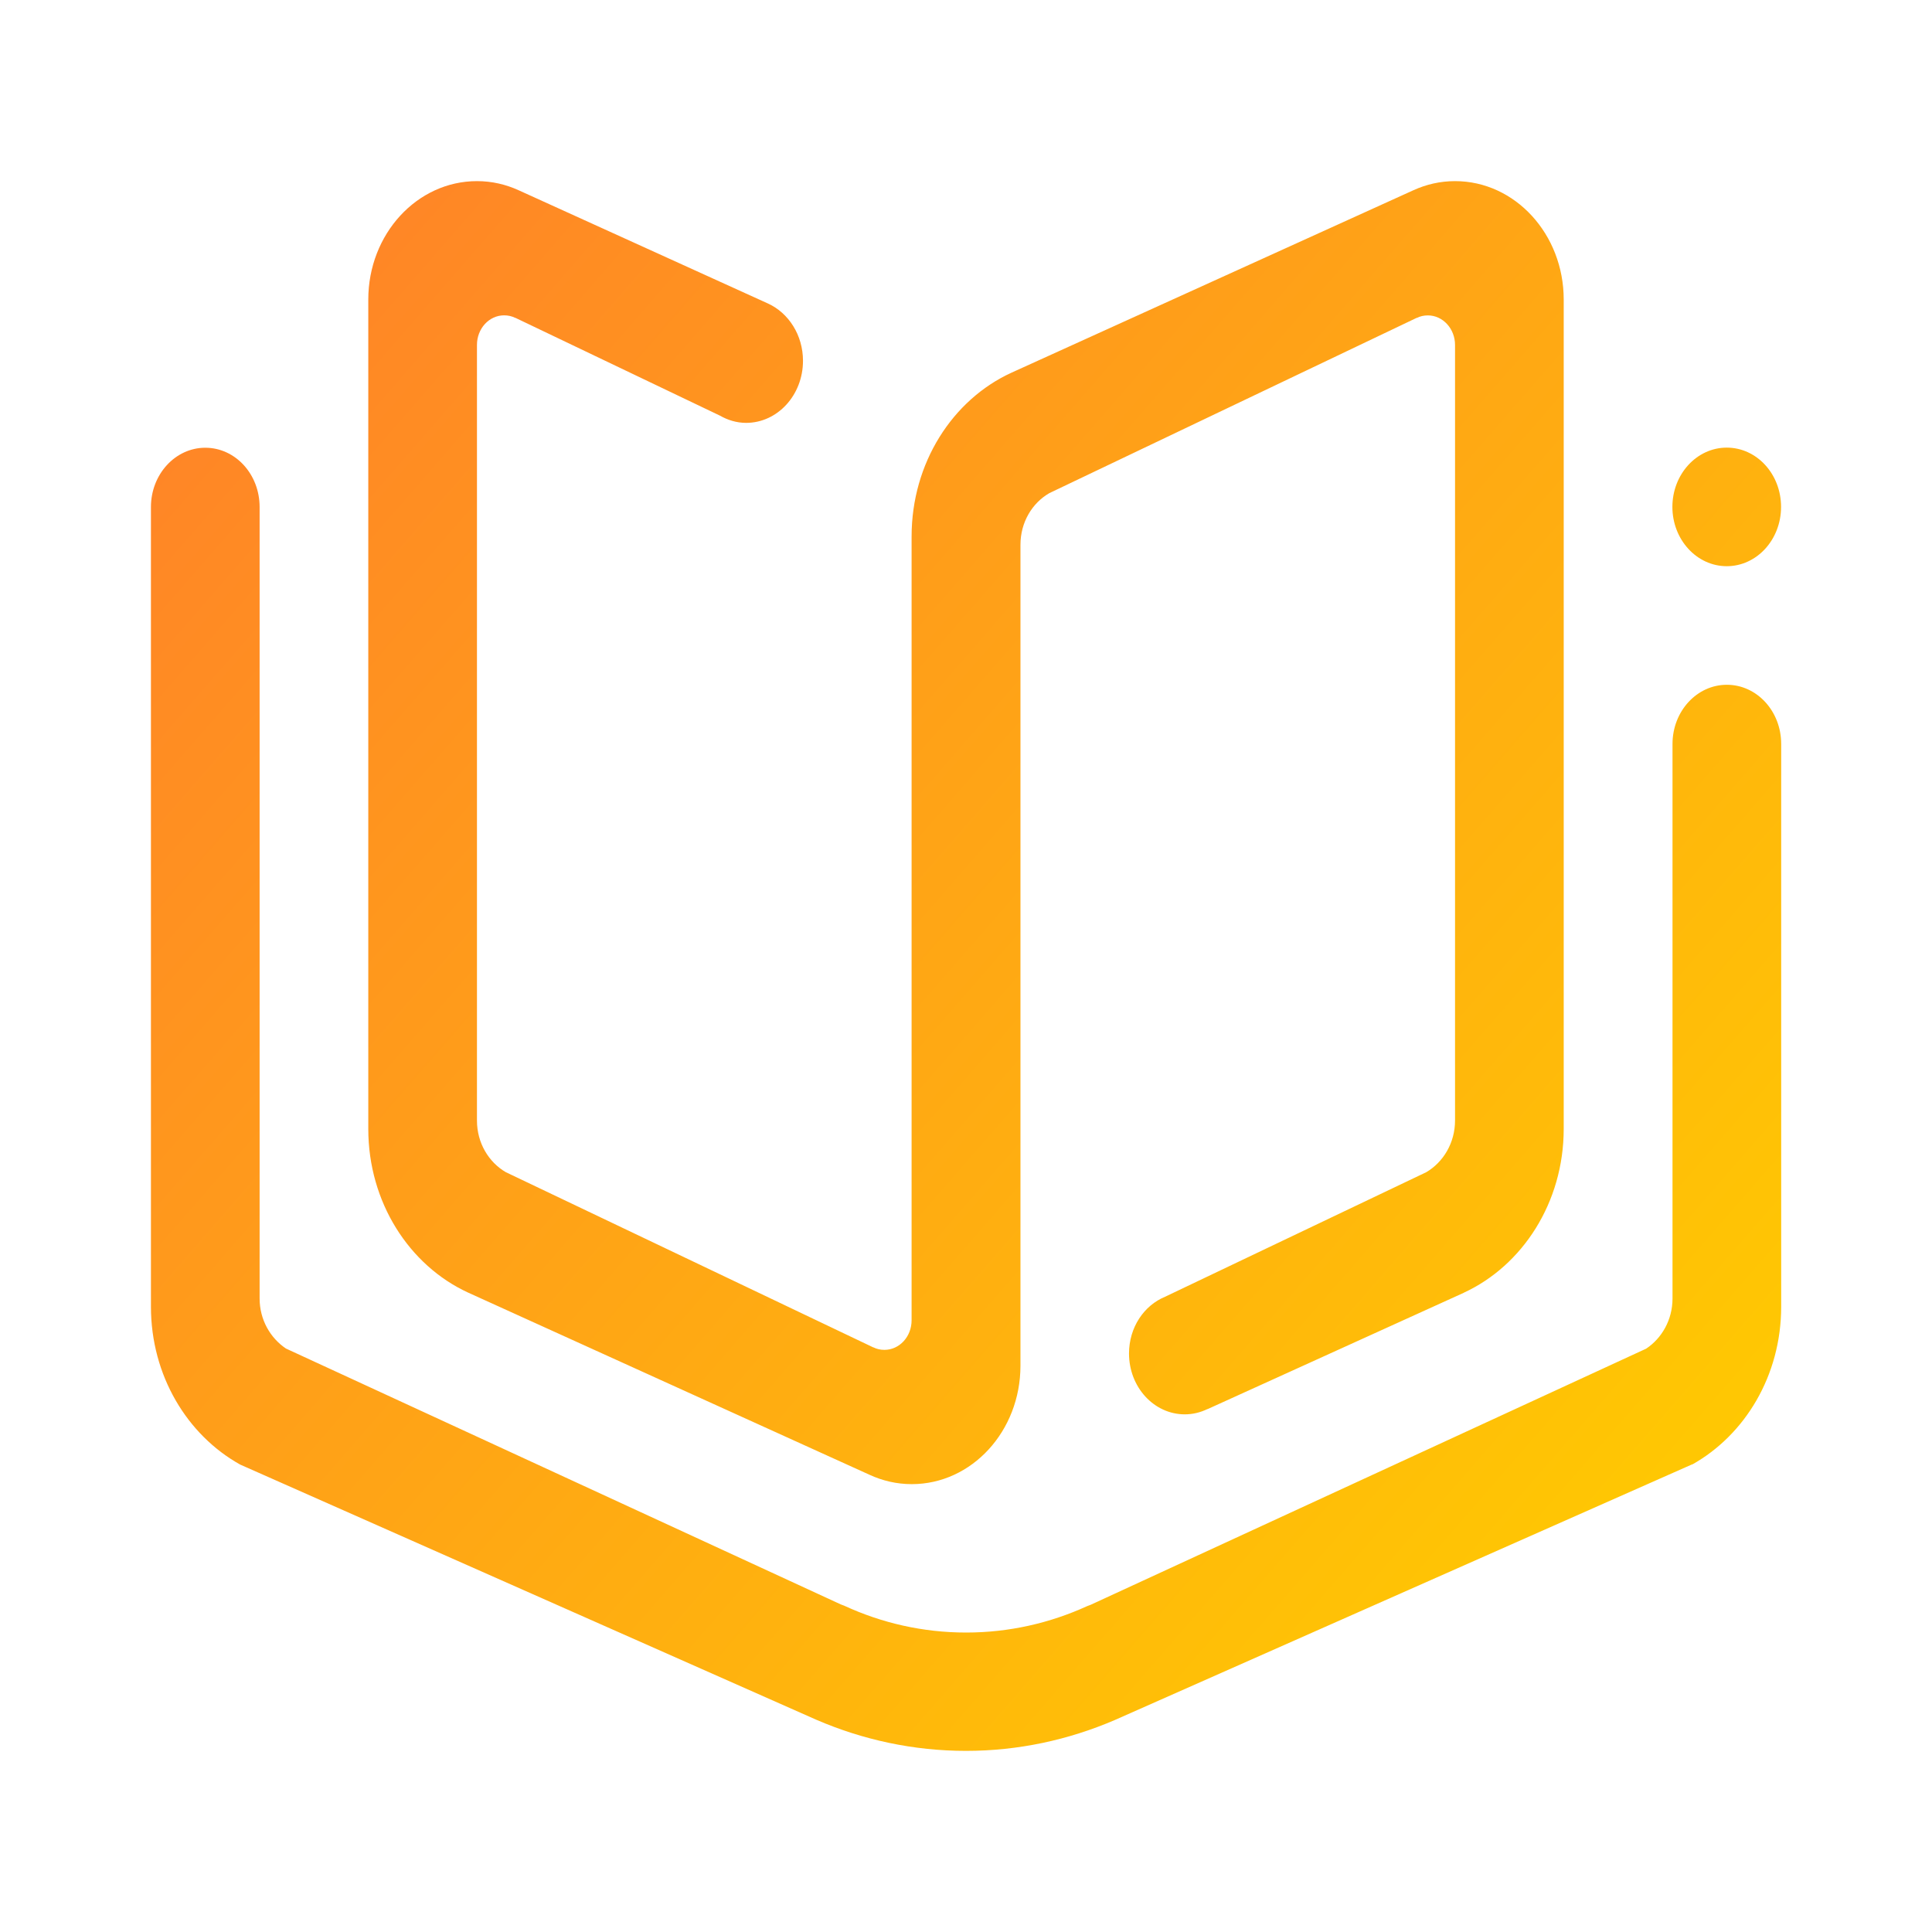
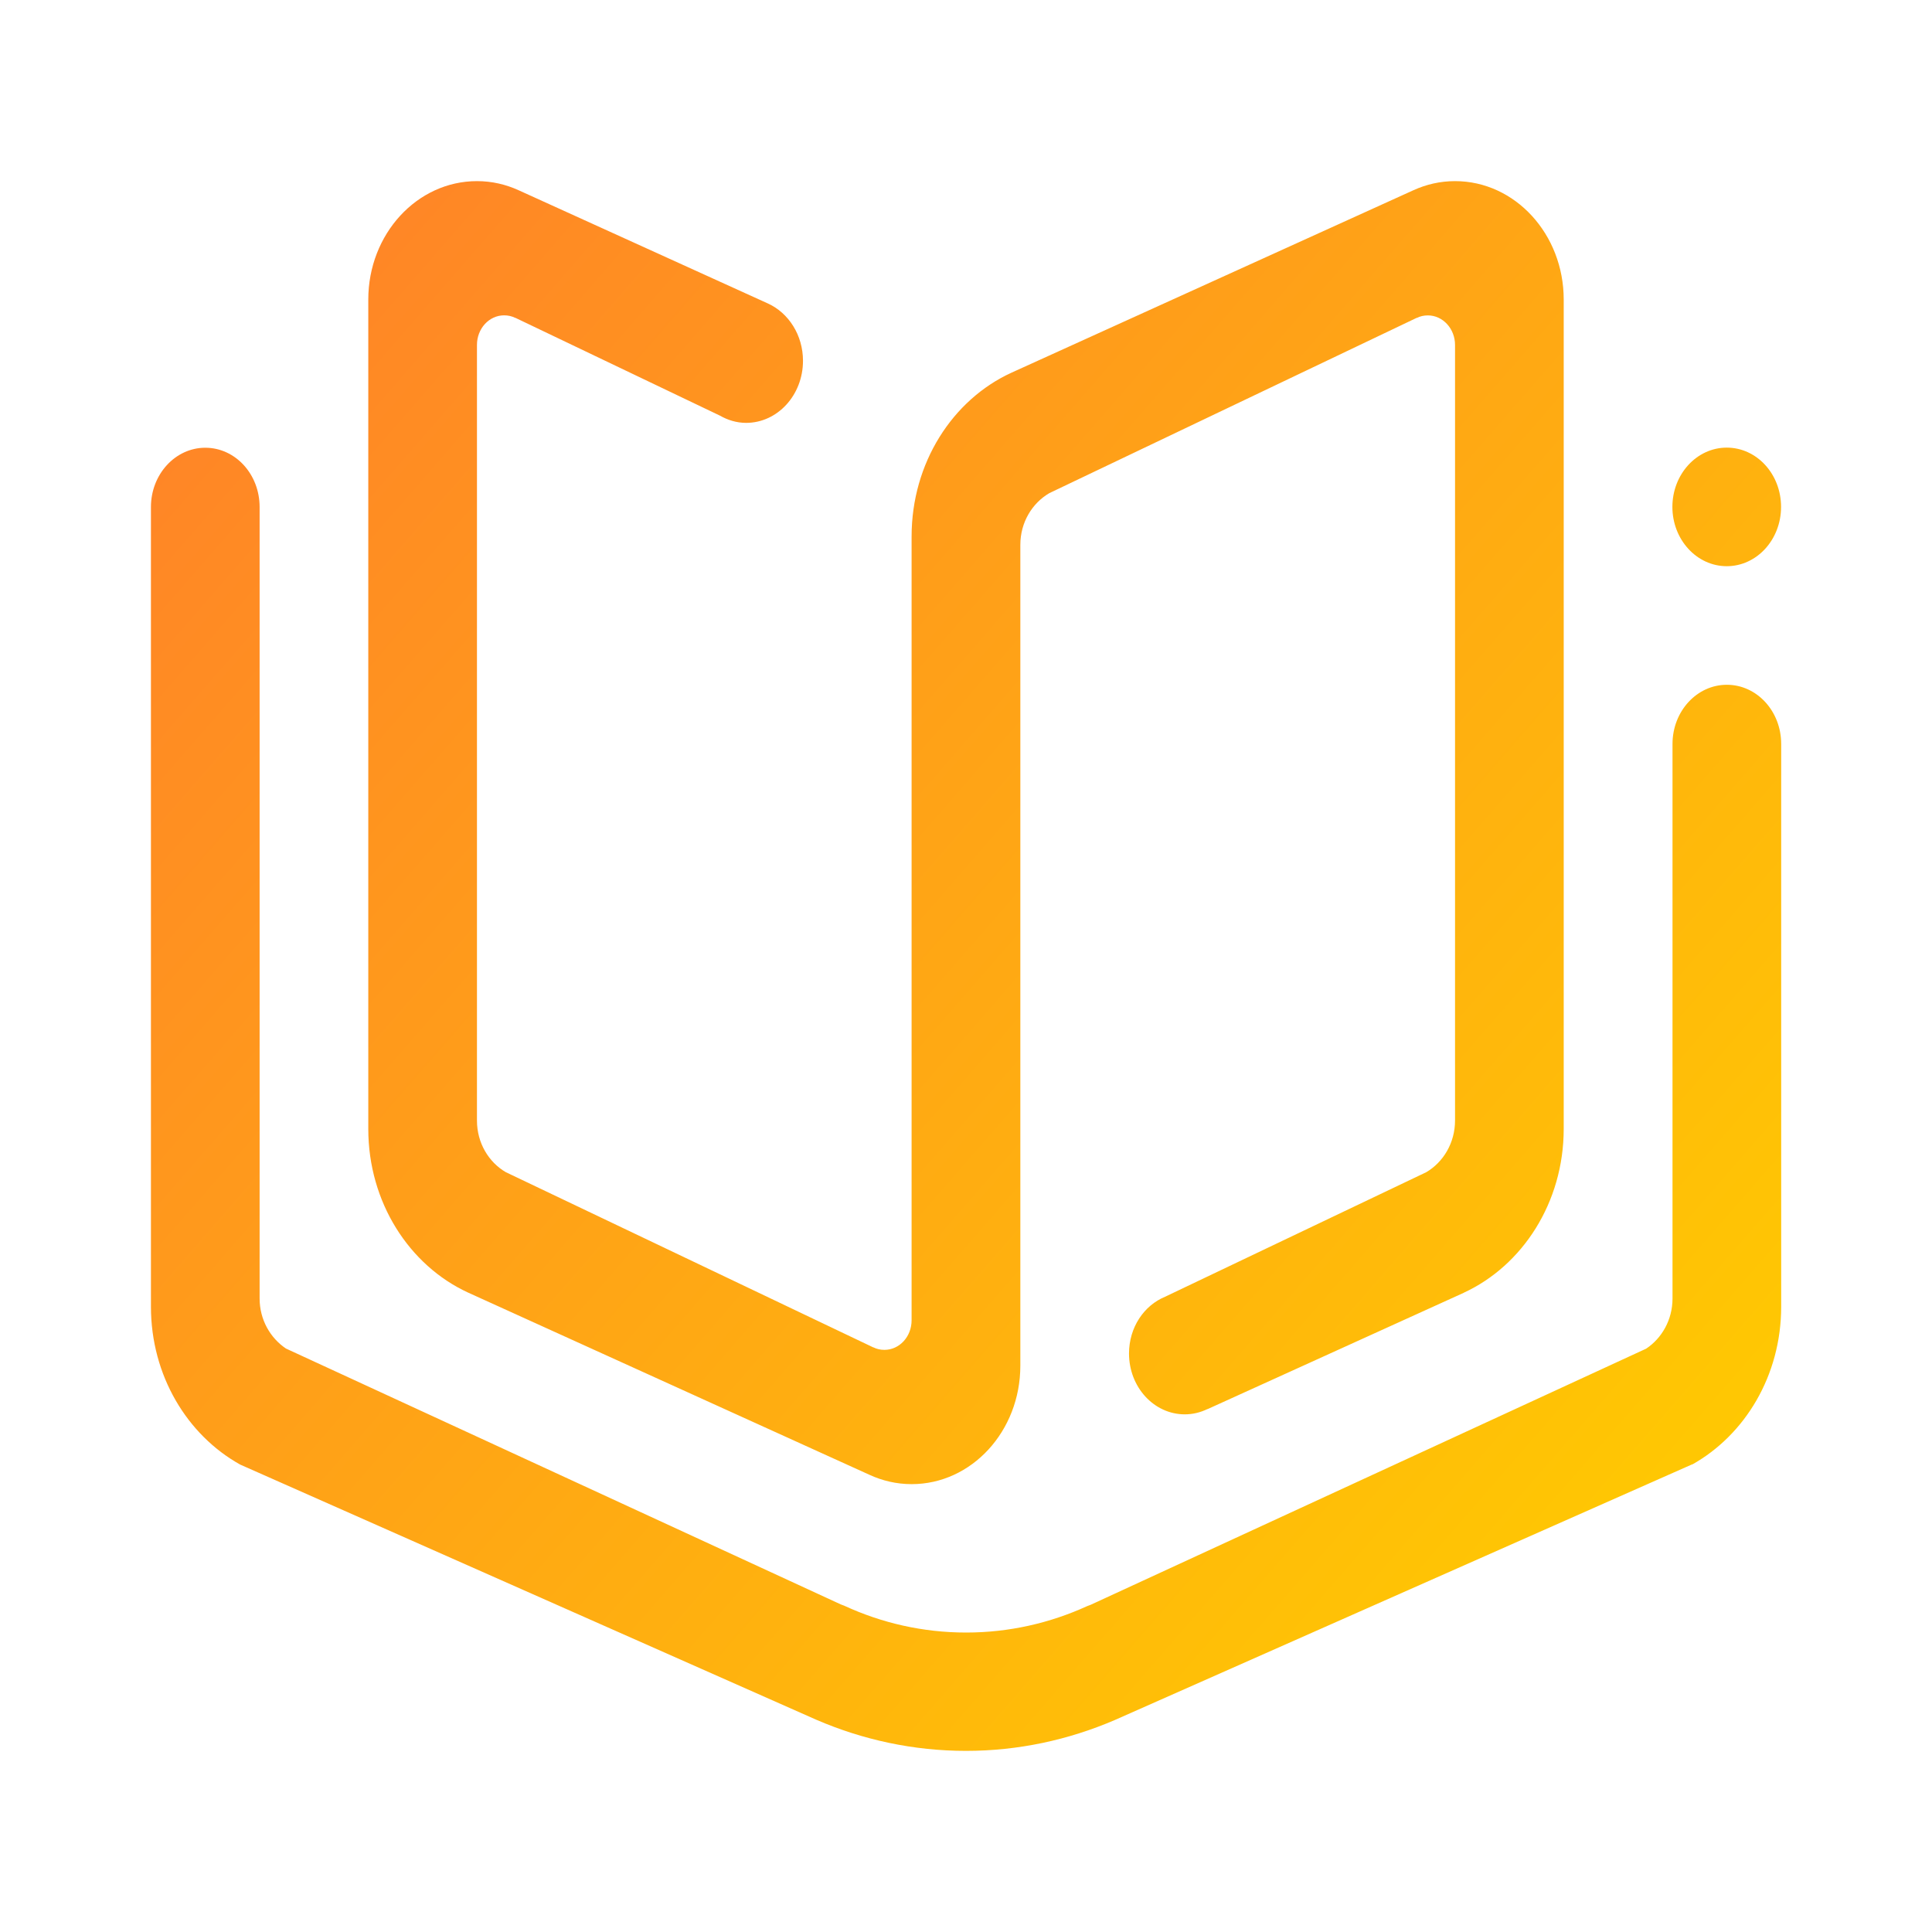
<svg xmlns="http://www.w3.org/2000/svg" xmlns:xlink="http://www.w3.org/1999/xlink" width="16" height="16" version="1.1" id="svg3539">
  <defs id="defs3519">
    <linearGradient id="linearGradient1">
      <stop style="stop-color:#ff7f2a;stop-opacity:1" offset="0" id="stop1" />
      <stop style="stop-color:#ffcc00;stop-opacity:1" offset="1" id="stop2" />
    </linearGradient>
    <linearGradient id="linearGradient4191">
      <stop style="stop-color:#ffa92d;stop-opacity:1" offset="0" id="stop3490" />
      <stop style="stop-color:#ffdaa5;stop-opacity:1" offset="1" id="stop3492" />
    </linearGradient>
    <linearGradient id="0">
      <stop offset="0" stop-color="#ffffff" id="stop3495" />
      <stop offset="1" stop-color="#ffffff" stop-opacity="0" id="stop3497" />
    </linearGradient>
    <linearGradient xlink:href="#2" id="1" y1="543.798" x2="0" y2="503.798" gradientUnits="userSpaceOnUse" gradientTransform="matrix(1.312503,0,0,1.05,-403.6409,-546.6321)" />
    <linearGradient id="2">
      <stop stop-color="#426467" id="stop3501" />
      <stop offset="1" stop-color="#525b58" id="stop3503" />
    </linearGradient>
    <linearGradient xlink:href="#0" id="5" y1="527.798" x2="0" y2="504.798" gradientUnits="userSpaceOnUse" gradientTransform="matrix(1,0,0,1.004785,-278.9613,-523.8526)" />
    <linearGradient id="6" y1="-0.883" x1="-41.26" y2="37.956" x2="-2.994" gradientUnits="userSpaceOnUse" gradientTransform="translate(-1.01,-1.022)">
      <stop stop-color="#21c9fb" id="stop3507" />
      <stop offset="1" stop-color="#1a86f2" id="stop3509" />
    </linearGradient>
    <linearGradient xlink:href="#6" id="7" x1="45" y1="36" x2="14" y2="12" gradientUnits="userSpaceOnUse" gradientTransform="matrix(1,0,0,1.004785,105.6102,-21.66321)" />
    <linearGradient xlink:href="#linearGradient4191" id="linearGradient4197" x1="13.813" y1="20.942" x2="13.813" y2="4.102" gradientUnits="userSpaceOnUse" gradientTransform="matrix(1,0,0,1.004785,103.6102,-21.66321)" />
    <linearGradient id="b" y1="4" x1="8" y2="18" gradientUnits="userSpaceOnUse" x2="22" gradientTransform="matrix(1,0,0,1.004785,105.6102,-21.66321)">
      <stop stop-color="#292c2f" id="stop3514" />
      <stop offset="1" stop-opacity="0" id="stop3516" />
    </linearGradient>
    <linearGradient id="linearGradient4717">
      <stop style="stop-color:#12375a;stop-opacity:1" offset="0" id="stop7-3" />
      <stop style="stop-color:#537596;stop-opacity:1" offset="1" id="stop9-6" />
    </linearGradient>
    <linearGradient id="linearGradient927" x1="22.676" x2="23.373" y1="47.124" y2="5.518" gradientTransform="matrix(0.31633,0,0,0.31633,-30.16869,-10.86469)" gradientUnits="userSpaceOnUse">
      <stop stop-color="#ff9913" offset="0" id="stop360" />
      <stop stop-color="#faee18" offset="1" id="stop362" />
    </linearGradient>
    <linearGradient id="linearGradient935" x1="24.677" x2="24.989" y1="45.614" y2="25.619" gradientTransform="matrix(0.31633,0,0,0.31633,-30.16879,-10.86469)" gradientUnits="userSpaceOnUse">
      <stop stop-color="#fade17" offset="0" id="stop365" />
      <stop stop-color="#fade17" stop-opacity="0" offset="1" id="stop367" />
    </linearGradient>
    <linearGradient xlink:href="#2" id="1-3" y1="543.798" x2="0" y2="503.798" gradientUnits="userSpaceOnUse" gradientTransform="matrix(1.312503,0,0,1.05,-508.251,-521.9881)" />
    <linearGradient xlink:href="#0" id="5-5" y1="527.798" x2="0" y2="504.798" gradientUnits="userSpaceOnUse" gradientTransform="matrix(1,0,0,1.004785,-383.5714,-499.2085)" />
-     <linearGradient xlink:href="#linearGradient1" id="linearGradient2" x1="0.5" y1="1.5" x2="13.918" y2="14.5" gradientUnits="userSpaceOnUse" gradientTransform="matrix(0.8999999,0,0,1,0.8000001,0)" />
+     <linearGradient xlink:href="#linearGradient1" id="linearGradient2" x1="0.5" y1="1.5" x2="13.918" y2="14.5" gradientUnits="userSpaceOnUse" gradientTransform="matrix(0.9,0,0,1,0.8000001,0)" />
  </defs>
-   <path d="m 14.014,12.127 -4.785,2.119 c -0.381,0.163 -0.795,0.254 -1.229,0.254 -0.437,0 -0.855,-0.092 -1.238,-0.257 L 1.989,12.129 C 1.551,11.885 1.25,11.393 1.25,10.821 V 5.18 4.199 c 0,-0.271 0.202,-0.491 0.45,-0.491 0.249,0 0.45,0.219 0.45,0.491 v 0.399 0.583 5.572 c 0,0.177 0.089,0.328 0.218,0.415 l 4.595,2.119 c 0.01,0.005 0.019,0.006 0.029,0.011 0.31,0.143 0.651,0.222 1.009,0.222 0.355,0 0.694,-0.078 1.003,-0.219 0.01,-0.005 0.019,-0.006 0.029,-0.011 l 4.6,-2.121 c 0.129,-0.086 0.218,-0.238 0.218,-0.415 V 7.142 6.559 6.161 c 0,-0.271 0.202,-0.49 0.45,-0.49 0.249,0 0.45,0.219 0.45,0.49 v 0.981 3.679 c 2.8e-5,0.571 -0.3,1.062 -0.736,1.307 z m 0.286,-7.438 c -0.248,0 -0.45,-0.22 -0.45,-0.491 0,-0.271 0.202,-0.491 0.45,-0.491 0.249,0 0.45,0.219 0.45,0.491 0,0.271 -0.201,0.491 -0.45,0.491 z m -2.177,6.017 -2.123,0.964 v -0.001 c -0.058,0.028 -0.121,0.044 -0.188,0.044 -0.255,0 -0.462,-0.225 -0.462,-0.504 0,-0.216 0.124,-0.398 0.299,-0.47 L 11.811,9.708 c 0.14,-0.082 0.239,-0.241 0.239,-0.429 V 2.857 c 0,-0.135 -0.101,-0.245 -0.225,-0.245 -0.033,0 -0.064,0.007 -0.092,0.021 V 2.632 L 8.69,4.084 c -0.142,0.082 -0.239,0.241 -0.239,0.428 v 5.817 0.981 c 0,0.542 -0.403,0.981 -0.9,0.981 -0.125,0 -0.243,-0.028 -0.351,-0.078 L 3.875,10.704 C 3.39,10.48 3.05,9.958 3.05,9.349 V 2.481 c 0,-0.542 0.403,-0.981 0.9,-0.981 0.123,0 0.239,0.027 0.346,0.076 l 2.065,0.938 c 0.17,0.078 0.289,0.261 0.289,0.474 0,0.284 -0.211,0.514 -0.471,0.514 -0.079,0 -0.152,-0.023 -0.217,-0.06 L 4.268,2.632 c -0.001,0 0,4.88e-4 -0.001,4.88e-4 -0.028,-0.014 -0.059,-0.021 -0.092,-0.021 -0.125,0 -0.225,0.11 -0.225,0.245 v 6.423 c 0,0.187 0.098,0.346 0.239,0.428 l 3.043,1.451 c 4.507e-4,0 0,-4.91e-4 4.507e-4,-4.91e-4 0.028,0.014 0.059,0.021 0.092,0.021 0.124,0 0.225,-0.109 0.225,-0.245 V 4.689 4.443 c 0,-0.61 0.34,-1.133 0.826,-1.356 L 11.704,1.576 c 0.107,-0.049 0.223,-0.076 0.346,-0.076 0.497,0 0.9,0.439 0.9,0.981 v 6.868 c -1.8e-5,0.61 -0.342,1.133 -0.828,1.357 z" id="path2" style="fill:url(#linearGradient2);stroke-width:0.949" />
+   <path d="m 14.014,12.127 -4.785,2.119 c -0.381,0.163 -0.795,0.254 -1.229,0.254 -0.437,0 -0.855,-0.092 -1.238,-0.257 L 1.989,12.129 C 1.551,11.885 1.25,11.393 1.25,10.821 V 5.18 4.199 c 0,-0.271 0.202,-0.491 0.45,-0.491 0.249,0 0.45,0.219 0.45,0.491 v 0.399 0.583 5.572 c 0,0.177 0.089,0.328 0.218,0.415 l 4.595,2.119 c 0.01,0.005 0.019,0.006 0.029,0.011 0.31,0.143 0.651,0.222 1.009,0.222 0.355,0 0.694,-0.078 1.003,-0.219 0.01,-0.005 0.019,-0.006 0.029,-0.011 l 4.6,-2.121 c 0.129,-0.086 0.218,-0.238 0.218,-0.415 V 7.142 6.559 6.161 c 0,-0.271 0.202,-0.49 0.45,-0.49 0.249,0 0.45,0.219 0.45,0.49 v 0.981 3.679 c 2.8e-5,0.571 -0.3,1.062 -0.736,1.307 z m 0.286,-7.438 c -0.248,0 -0.45,-0.22 -0.45,-0.491 0,-0.271 0.202,-0.491 0.45,-0.491 0.249,0 0.45,0.219 0.45,0.491 0,0.271 -0.201,0.491 -0.45,0.491 z m -2.177,6.017 -2.123,0.964 v -0.001 c -0.058,0.028 -0.121,0.044 -0.188,0.044 -0.255,0 -0.462,-0.225 -0.462,-0.504 0,-0.216 0.124,-0.398 0.299,-0.47 L 11.811,9.708 c 0.14,-0.082 0.239,-0.241 0.239,-0.429 V 2.857 c 0,-0.135 -0.101,-0.245 -0.225,-0.245 -0.033,0 -0.064,0.007 -0.092,0.021 V 2.632 L 8.69,4.084 C 8.548,4.167 8.45,4.326 8.45,4.512 v 5.817 0.981 c 0,0.542 -0.403,0.981 -0.9,0.981 -0.125,0 -0.243,-0.028 -0.351,-0.078 L 3.875,10.704 C 3.39,10.48 3.05,9.958 3.05,9.349 V 2.481 c 0,-0.542 0.403,-0.981 0.9,-0.981 0.123,0 0.239,0.027 0.346,0.076 l 2.065,0.938 c 0.17,0.078 0.289,0.261 0.289,0.474 0,0.284 -0.211,0.514 -0.471,0.514 -0.079,0 -0.152,-0.023 -0.217,-0.06 L 4.268,2.632 c -0.001,0 0,4.88e-4 -0.001,4.88e-4 -0.028,-0.014 -0.059,-0.021 -0.092,-0.021 -0.125,0 -0.225,0.11 -0.225,0.245 v 6.423 c 0,0.187 0.098,0.346 0.239,0.428 l 3.043,1.451 c 4.506e-4,0 0,-4.91e-4 4.506e-4,-4.91e-4 0.028,0.014 0.059,0.021 0.092,0.021 0.124,0 0.225,-0.109 0.225,-0.245 V 4.689 4.443 c 0,-0.61 0.34,-1.133 0.826,-1.356 L 11.704,1.576 c 0.107,-0.049 0.223,-0.076 0.346,-0.076 0.497,0 0.9,0.439 0.9,0.981 v 6.868 c -2e-5,0.61 -0.342,1.133 -0.828,1.357 z" id="path2" style="fill:url(#linearGradient2);stroke-width:0.949" />
</svg>
